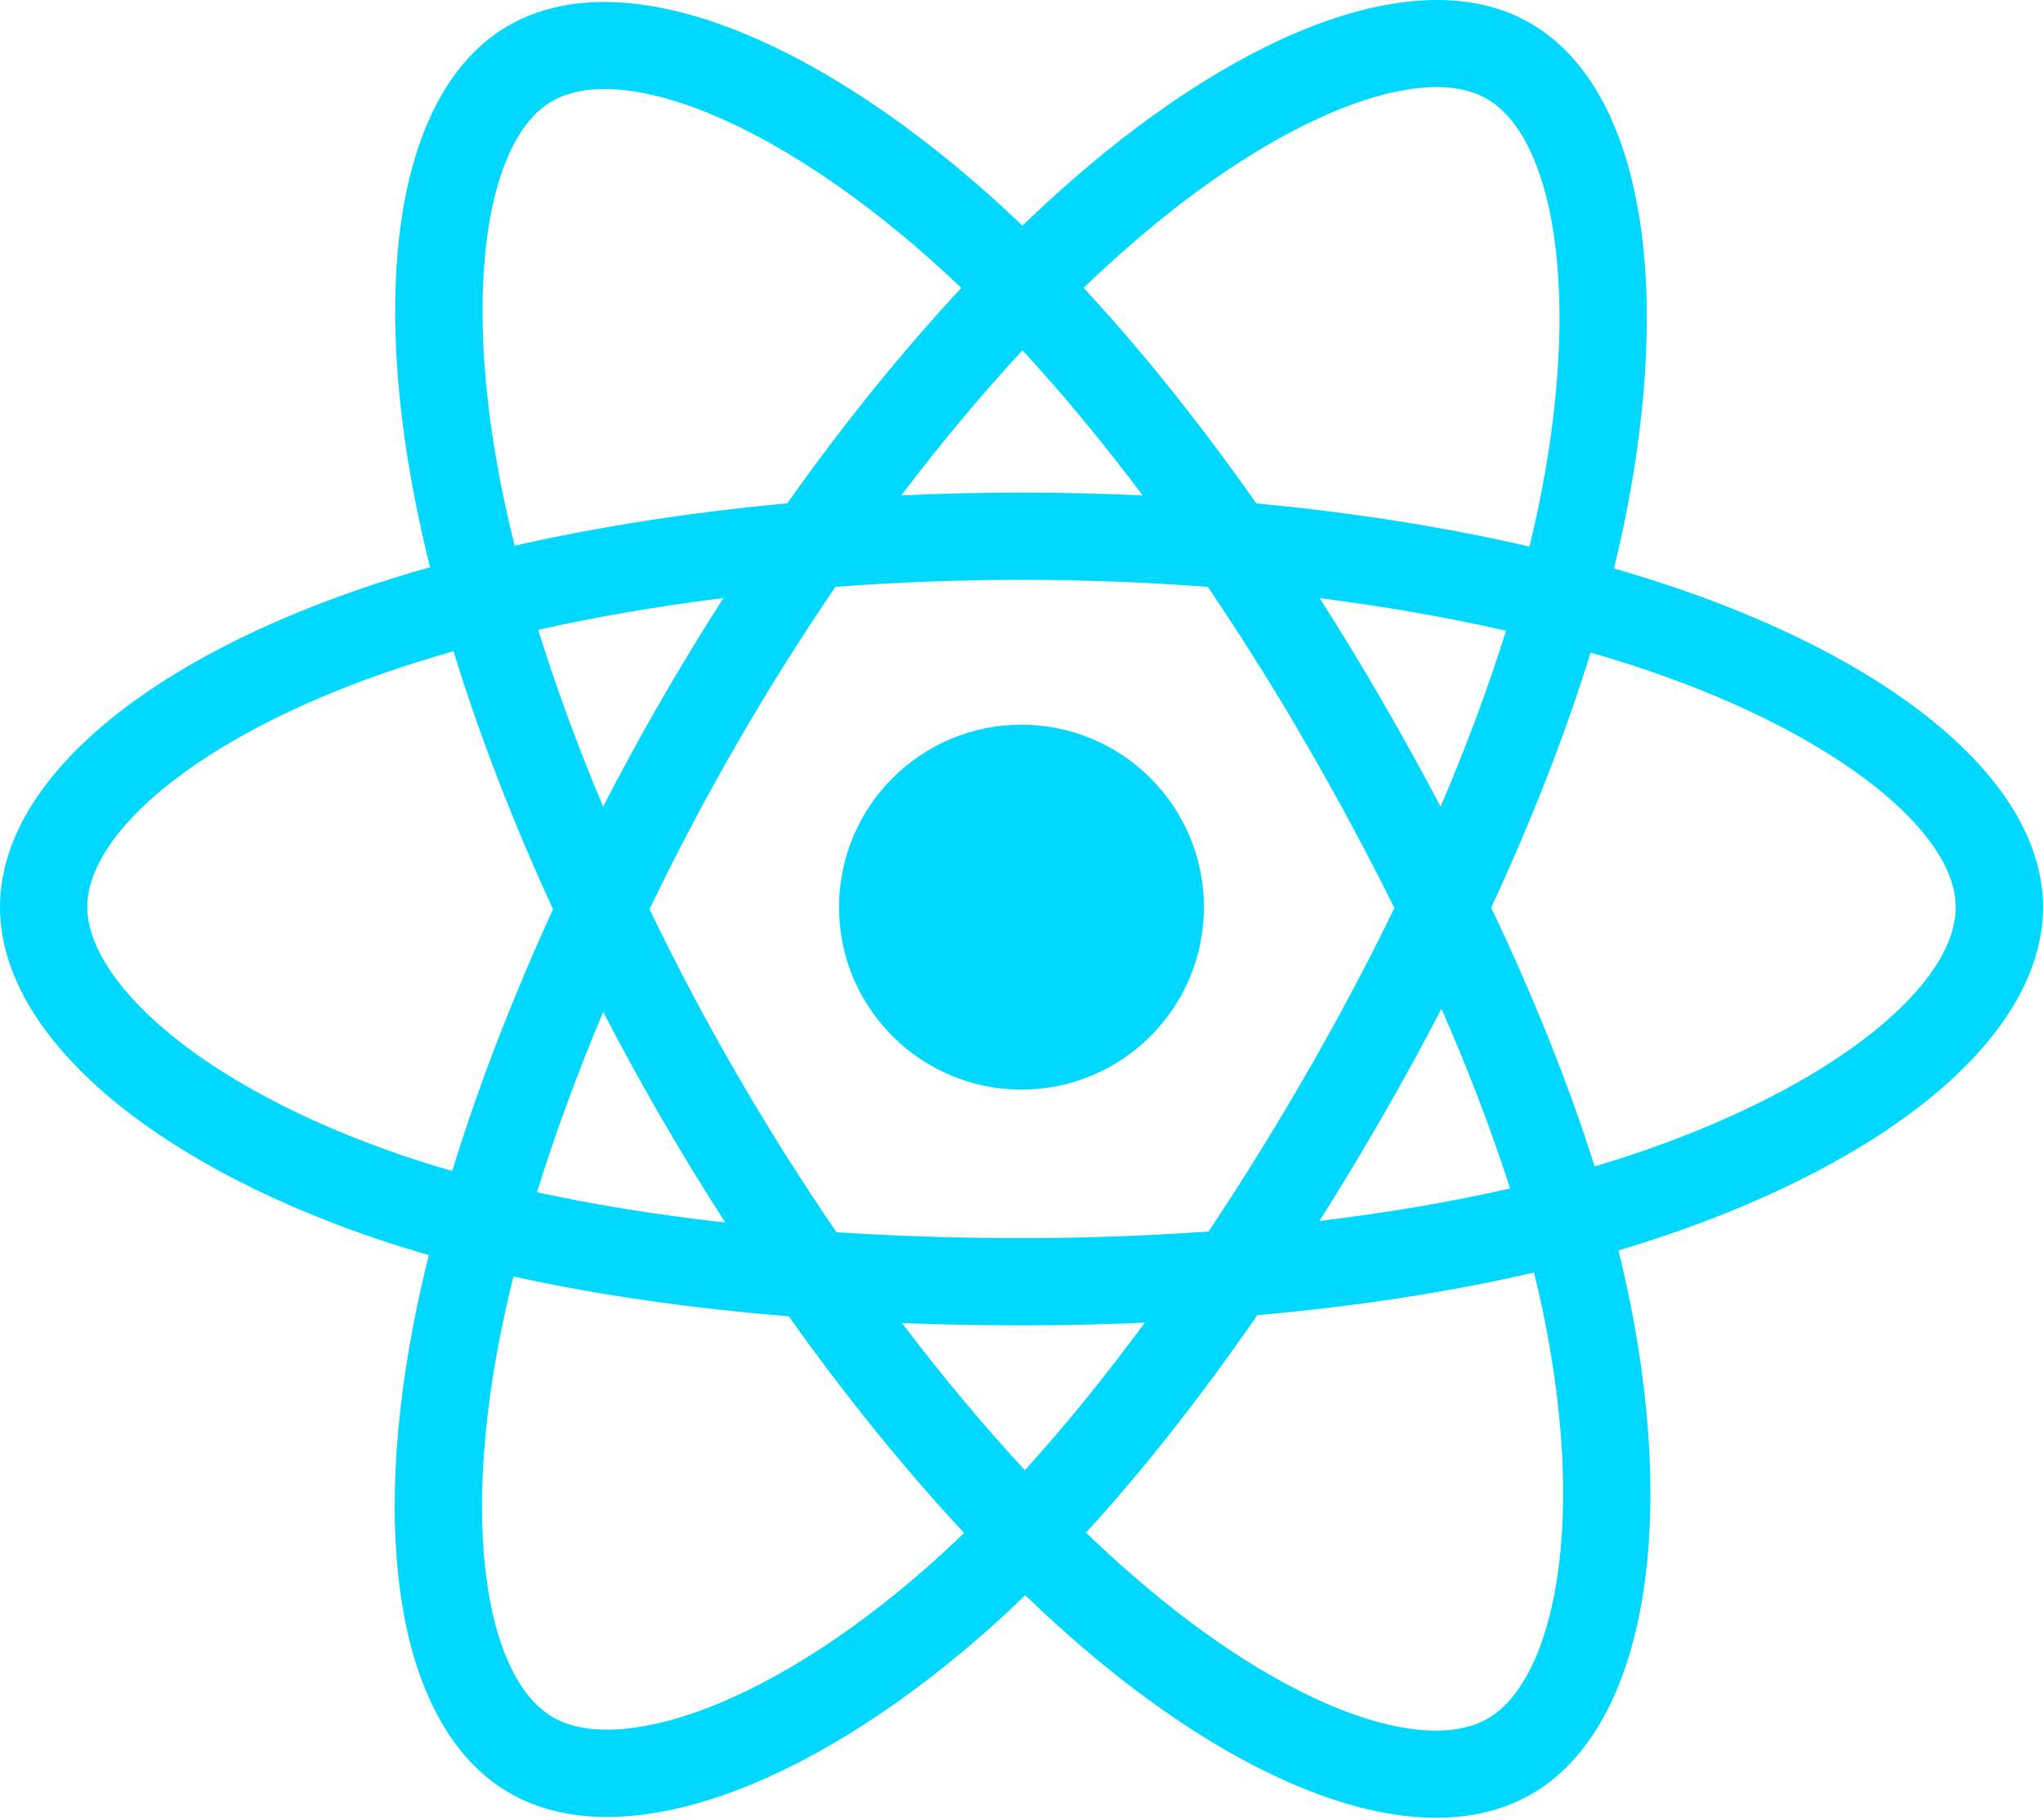
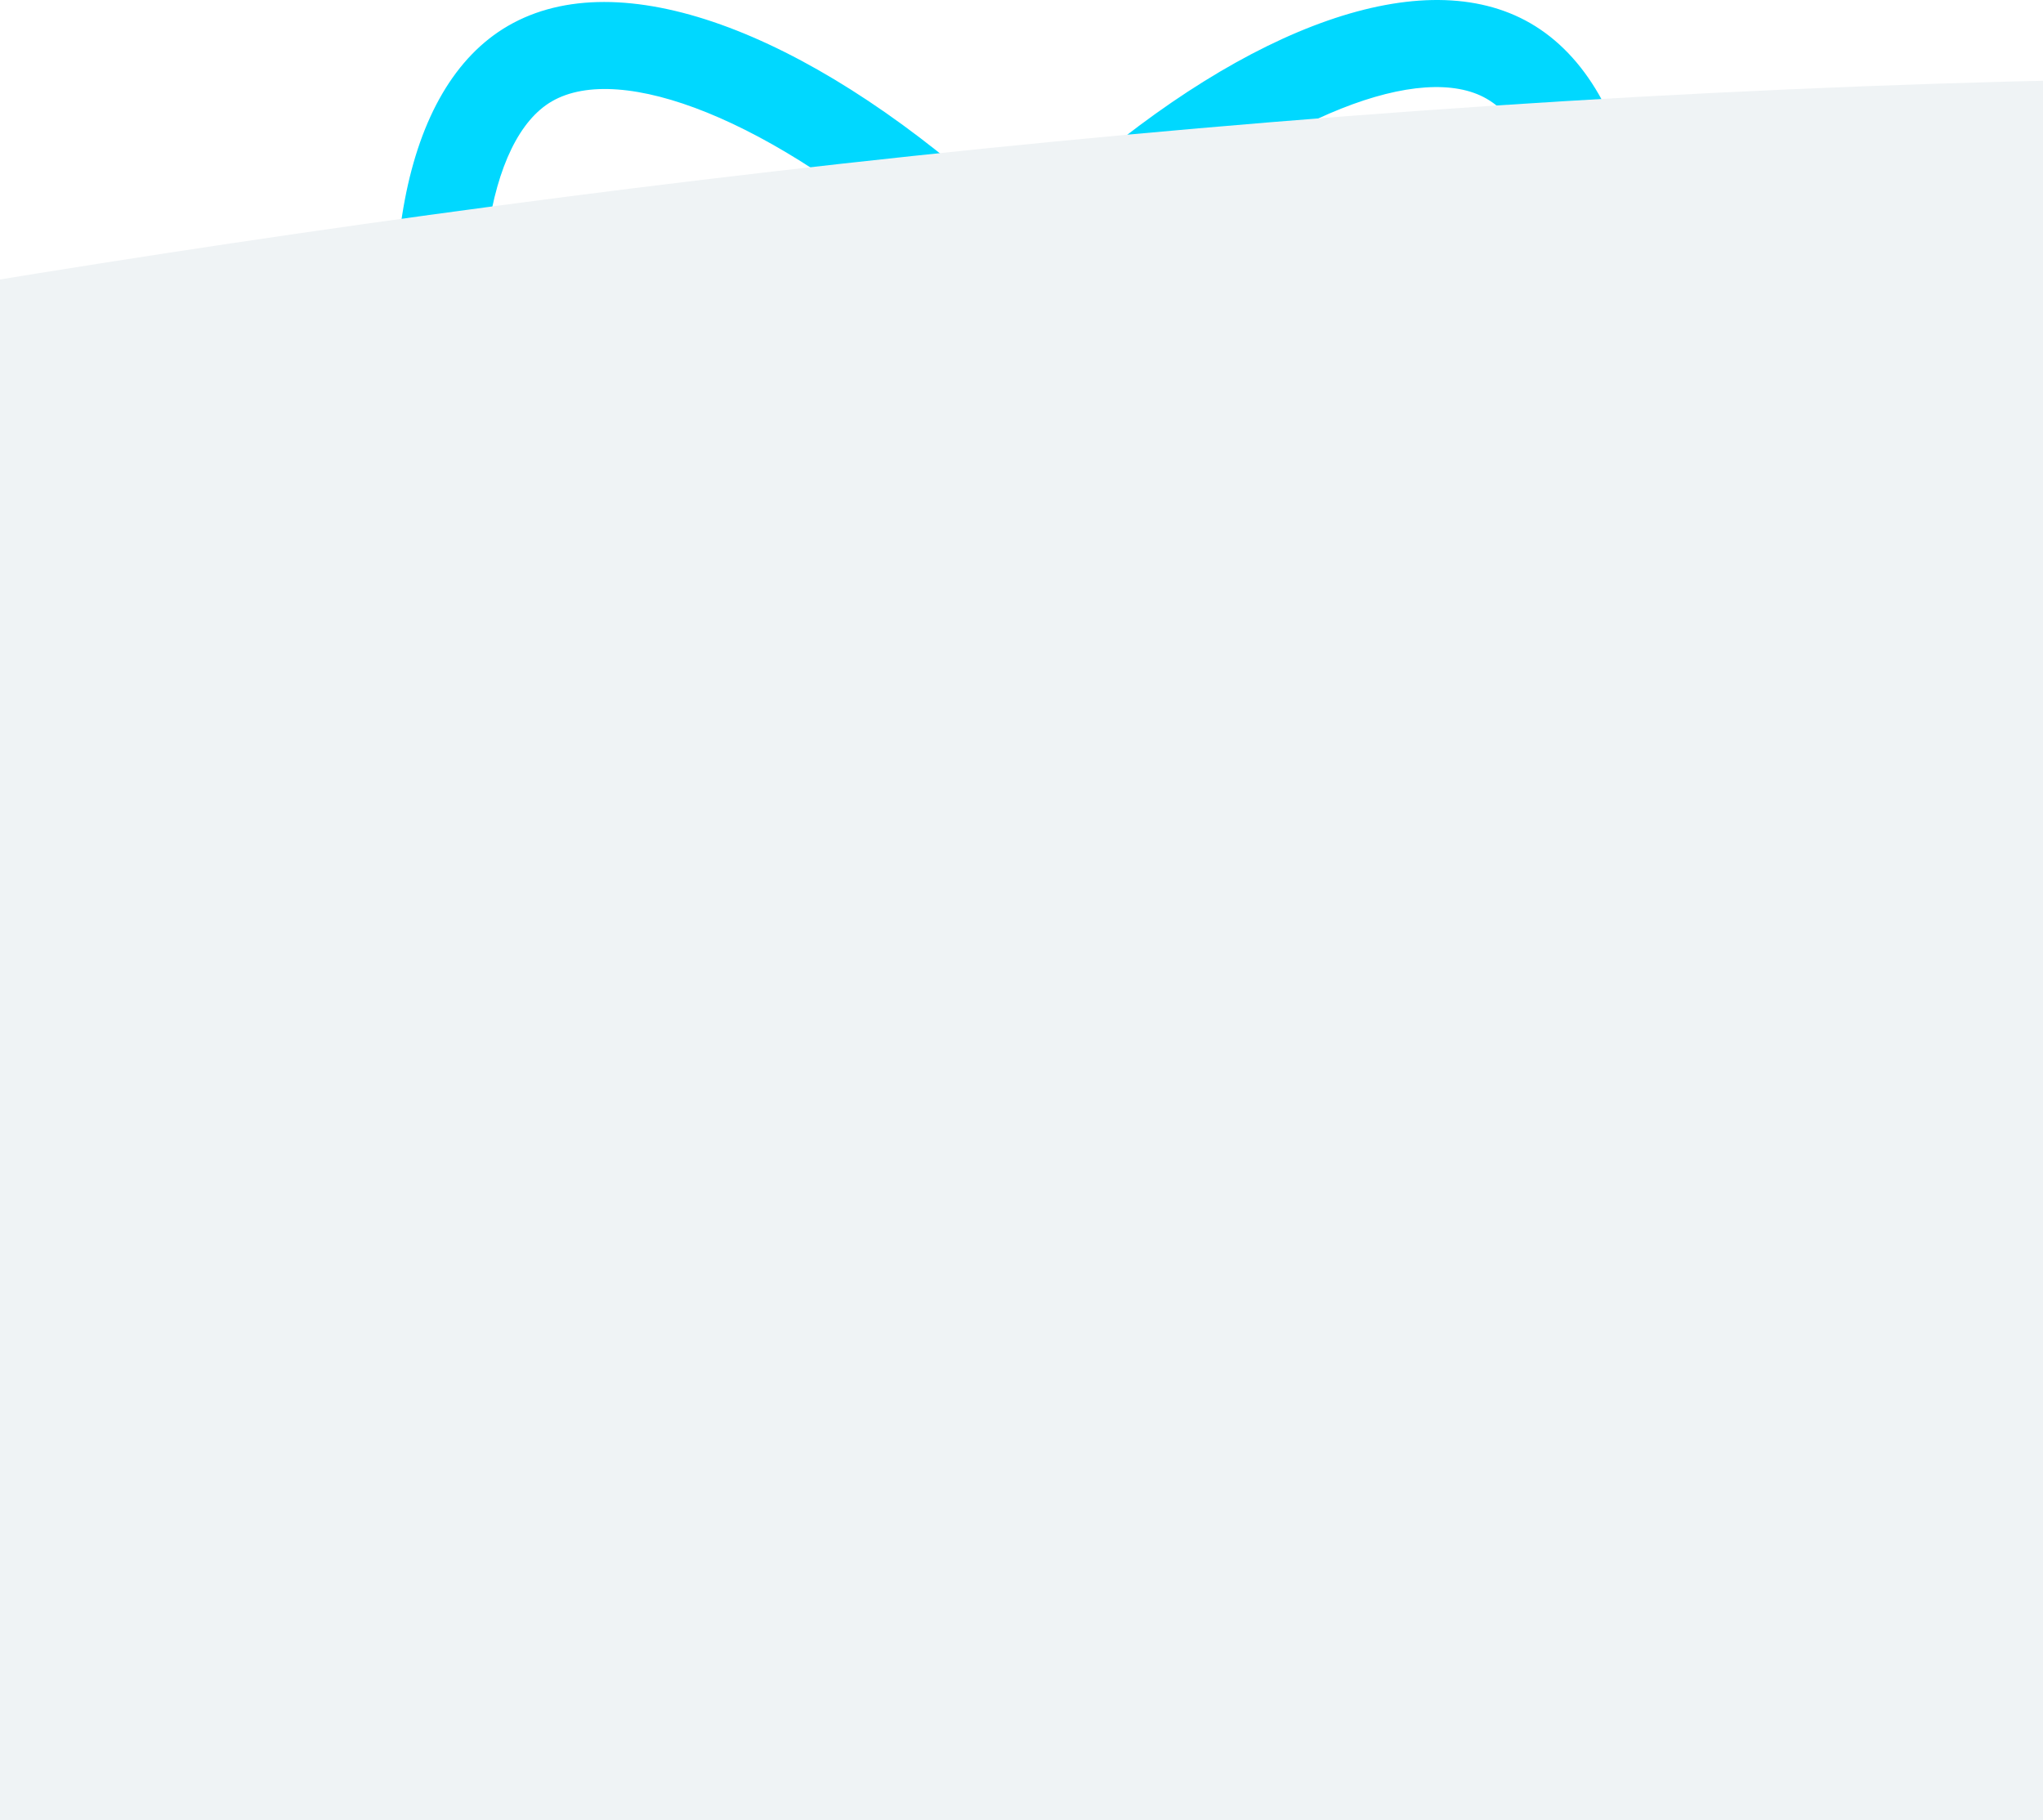
<svg xmlns="http://www.w3.org/2000/svg" aria-hidden="true" role="img" class="iconify iconify--logos" width="35.93" height="32" preserveAspectRatio="xMidYMid meet" viewBox="0 0 256 228">
  <path fill="#00D8FF" d="M210.483 73.824a171.49 171.49 0 0 0-8.24-2.597c.465-1.9.893-3.777 1.273-5.621c6.238-30.281 2.16-54.676-11.769-62.708c-13.355-7.7-35.196.329-57.254 19.526a171.23 171.23 0 0 0-6.375 5.848a155.866 155.866 0 0 0-4.241-3.917C100.759 3.829 77.587-4.822 63.673 3.233C50.33 10.957 46.379 33.89 51.995 62.588a170.974 170.974 0 0 0 1.892 8.48c-3.28.932-6.445 1.924-9.474 2.98C17.309 83.498 0 98.307 0 113.668c0 15.865 18.582 31.778 46.812 41.427a145.52 145.52 0 0 0 6.921 2.165a167.467 167.467 0 0 0-2.01 9.138c-5.354 28.2-1.173 50.591 12.134 58.266c13.744 7.926 36.812-.22 59.273-19.855a145.567 145.567 0 0 0 5.342-4.923a168.064 168.064 0 0 0 6.92 6.314c21.758 18.722 43.246 26.282 56.54 18.586c13.731-7.949 18.194-32.003 12.4-61.268a145.016 145.016 0 0 0-1.535-6.842c1.62-.48 3.21-.974 4.76-1.488c29.348-9.723 48.443-25.443 48.443-41.52c0-15.417-17.868-30.326-45.517-39.844Zm-6.365 70.984c-1.4.463-2.836.91-4.3 1.345c-3.24-10.257-7.612-21.163-12.963-32.432c5.106-11 9.31-21.767 12.459-31.957c2.619.758 5.16 1.557 7.61 2.4c23.69 8.156 38.14 20.213 38.14 29.504c0 9.896-15.606 22.743-40.946 31.14Zm-10.514 20.834c2.562 12.94 2.927 24.64 1.23 33.787c-1.524 8.219-4.59 13.698-8.382 15.893c-8.067 4.67-25.32-1.4-43.927-17.412a156.726 156.726 0 0 1-6.437-5.87c7.214-7.889 14.423-17.06 21.459-27.246c12.376-1.098 24.068-2.894 34.671-5.345a134.17 134.17 0 0 1 1.386 6.193ZM87.276 214.515c-7.882 2.783-14.16 2.863-17.955.675c-8.075-4.657-11.432-22.636-6.853-46.752a156.923 156.923 0 0 1 1.869-8.499c10.486 2.32 22.093 3.988 34.498 4.994c7.084 9.967 14.501 19.128 21.976 27.15a134.668 134.668 0 0 1-4.877 4.492c-9.933 8.682-19.886 14.842-28.658 17.94ZM50.35 144.747c-12.483-4.267-22.792-9.812-29.858-15.863c-6.35-5.437-9.555-10.836-9.555-15.216c0-9.322 13.897-21.212 37.076-29.293c2.813-.98 5.757-1.905 8.812-2.773c3.204 10.42 7.406 21.315 12.477 32.332c-5.137 11.18-9.399 22.249-12.634 32.792a134.718 134.718 0 0 1-6.318-1.979Zm12.378-84.26c-4.811-24.587-1.616-43.134 6.425-47.789c8.564-4.958 27.502 2.111 47.463 19.835a144.318 144.318 0 0 1 3.841 3.545c-7.438 7.987-14.787 17.08-21.808 26.988c-12.04 1.116-23.565 2.908-34.161 5.309a160.342 160.342 0 0 1-1.76-7.887Zm110.427 27.268a347.8 347.8 0 0 0-7.785-12.803c8.168 1.033 15.994 2.404 23.343 4.08c-2.206 7.072-4.956 14.465-8.193 22.045a381.151 381.151 0 0 0-7.365-13.322Zm-45.032-43.861c5.044 5.465 10.096 11.566 15.065 18.186a322.04 322.04 0 0 0-30.257-.006c4.974-6.559 10.069-12.652 15.192-18.18ZM82.802 87.83a323.167 323.167 0 0 0-7.227 13.238c-3.184-7.553-5.909-14.98-8.134-22.152c7.304-1.634 15.093-2.97 23.209-3.984a321.524 321.524 0 0 0-7.848 12.897Zm8.081 65.352c-8.385-.936-16.291-2.203-23.593-3.793c2.26-7.3 5.045-14.885 8.298-22.6a321.187 321.187 0 0 0 7.257 13.246c2.594 4.48 5.28 8.868 8.038 13.147Zm37.542 31.03c-5.184-5.592-10.354-11.779-15.403-18.433c4.902.192 9.899.29 14.978.29c5.218 0 10.376-.117 15.453-.343c-4.985 6.774-10.018 12.97-15.028 18.486Zm52.198-57.817c3.422 7.8 6.306 15.345 8.596 22.52c-7.422 1.694-15.436 3.058-23.88 4.071a382.417 382.417 0 0 0 7.859-13.026a347.403 347.403 0 0 0 7.425-13.565Zm-16.898 8.101a358.557 358.557 0 0 1-12.281 19.815a329.4 329.4 0 0 1-23.444.823c-7.967 0-15.716-.248-23.178-.732a310.202 310.202 0 0 1-12.513-19.846h.001a307.41 307.41 0 0 1-10.923-20.627a310.278 310.278 0 0 1 10.89-20.637l-.001.001a307.318 307.318 0 0 1 12.413-19.761c7.613-.576 15.42-.876 23.31-.876H128c7.926 0 15.743.303 23.354.883a329.357 329.357 0 0 1 12.335 19.695a358.489 358.489 0 0 1 11.036 20.54a329.472 329.472 0 0 1-11 20.722Zm22.56-122.124c8.572 4.944 11.906 24.881 6.52 51.026c-.344 1.668-.73 3.367-1.15 5.09c-10.622-2.452-22.155-4.275-34.23-5.408c-7.034-10.017-14.323-19.124-21.64-27.008a160.789 160.789 0 0 1 5.888-5.4c18.9-16.447 36.564-22.941 44.612-18.3ZM128 90.808c12.625 0 22.86 10.235 22.86 22.86s-10.235 22.86-22.86 22.86s-22.86-10.235-22.86-22.86s10.235-22.86 22.86-22.86Z" />
+   <defs>
+     <style>
+       .cls-1 {
+         fill: #eff3f5;
+         fill-rule: evenodd;
+       }
+     </style>
+   </defs>
+   <path id="Forma_1" data-name="Forma 1" class="cls-1" d="M-250.006,91.048S302.986-80.442,657.372,74.516C1111.05,272.889,1316.36,172.363,1433,146,1809.87,60.82,2281.93.264,2761,212,3290.68,446.107,3960.39,34.394,3994-40l12,2248-4254,33Z" />
</svg>
